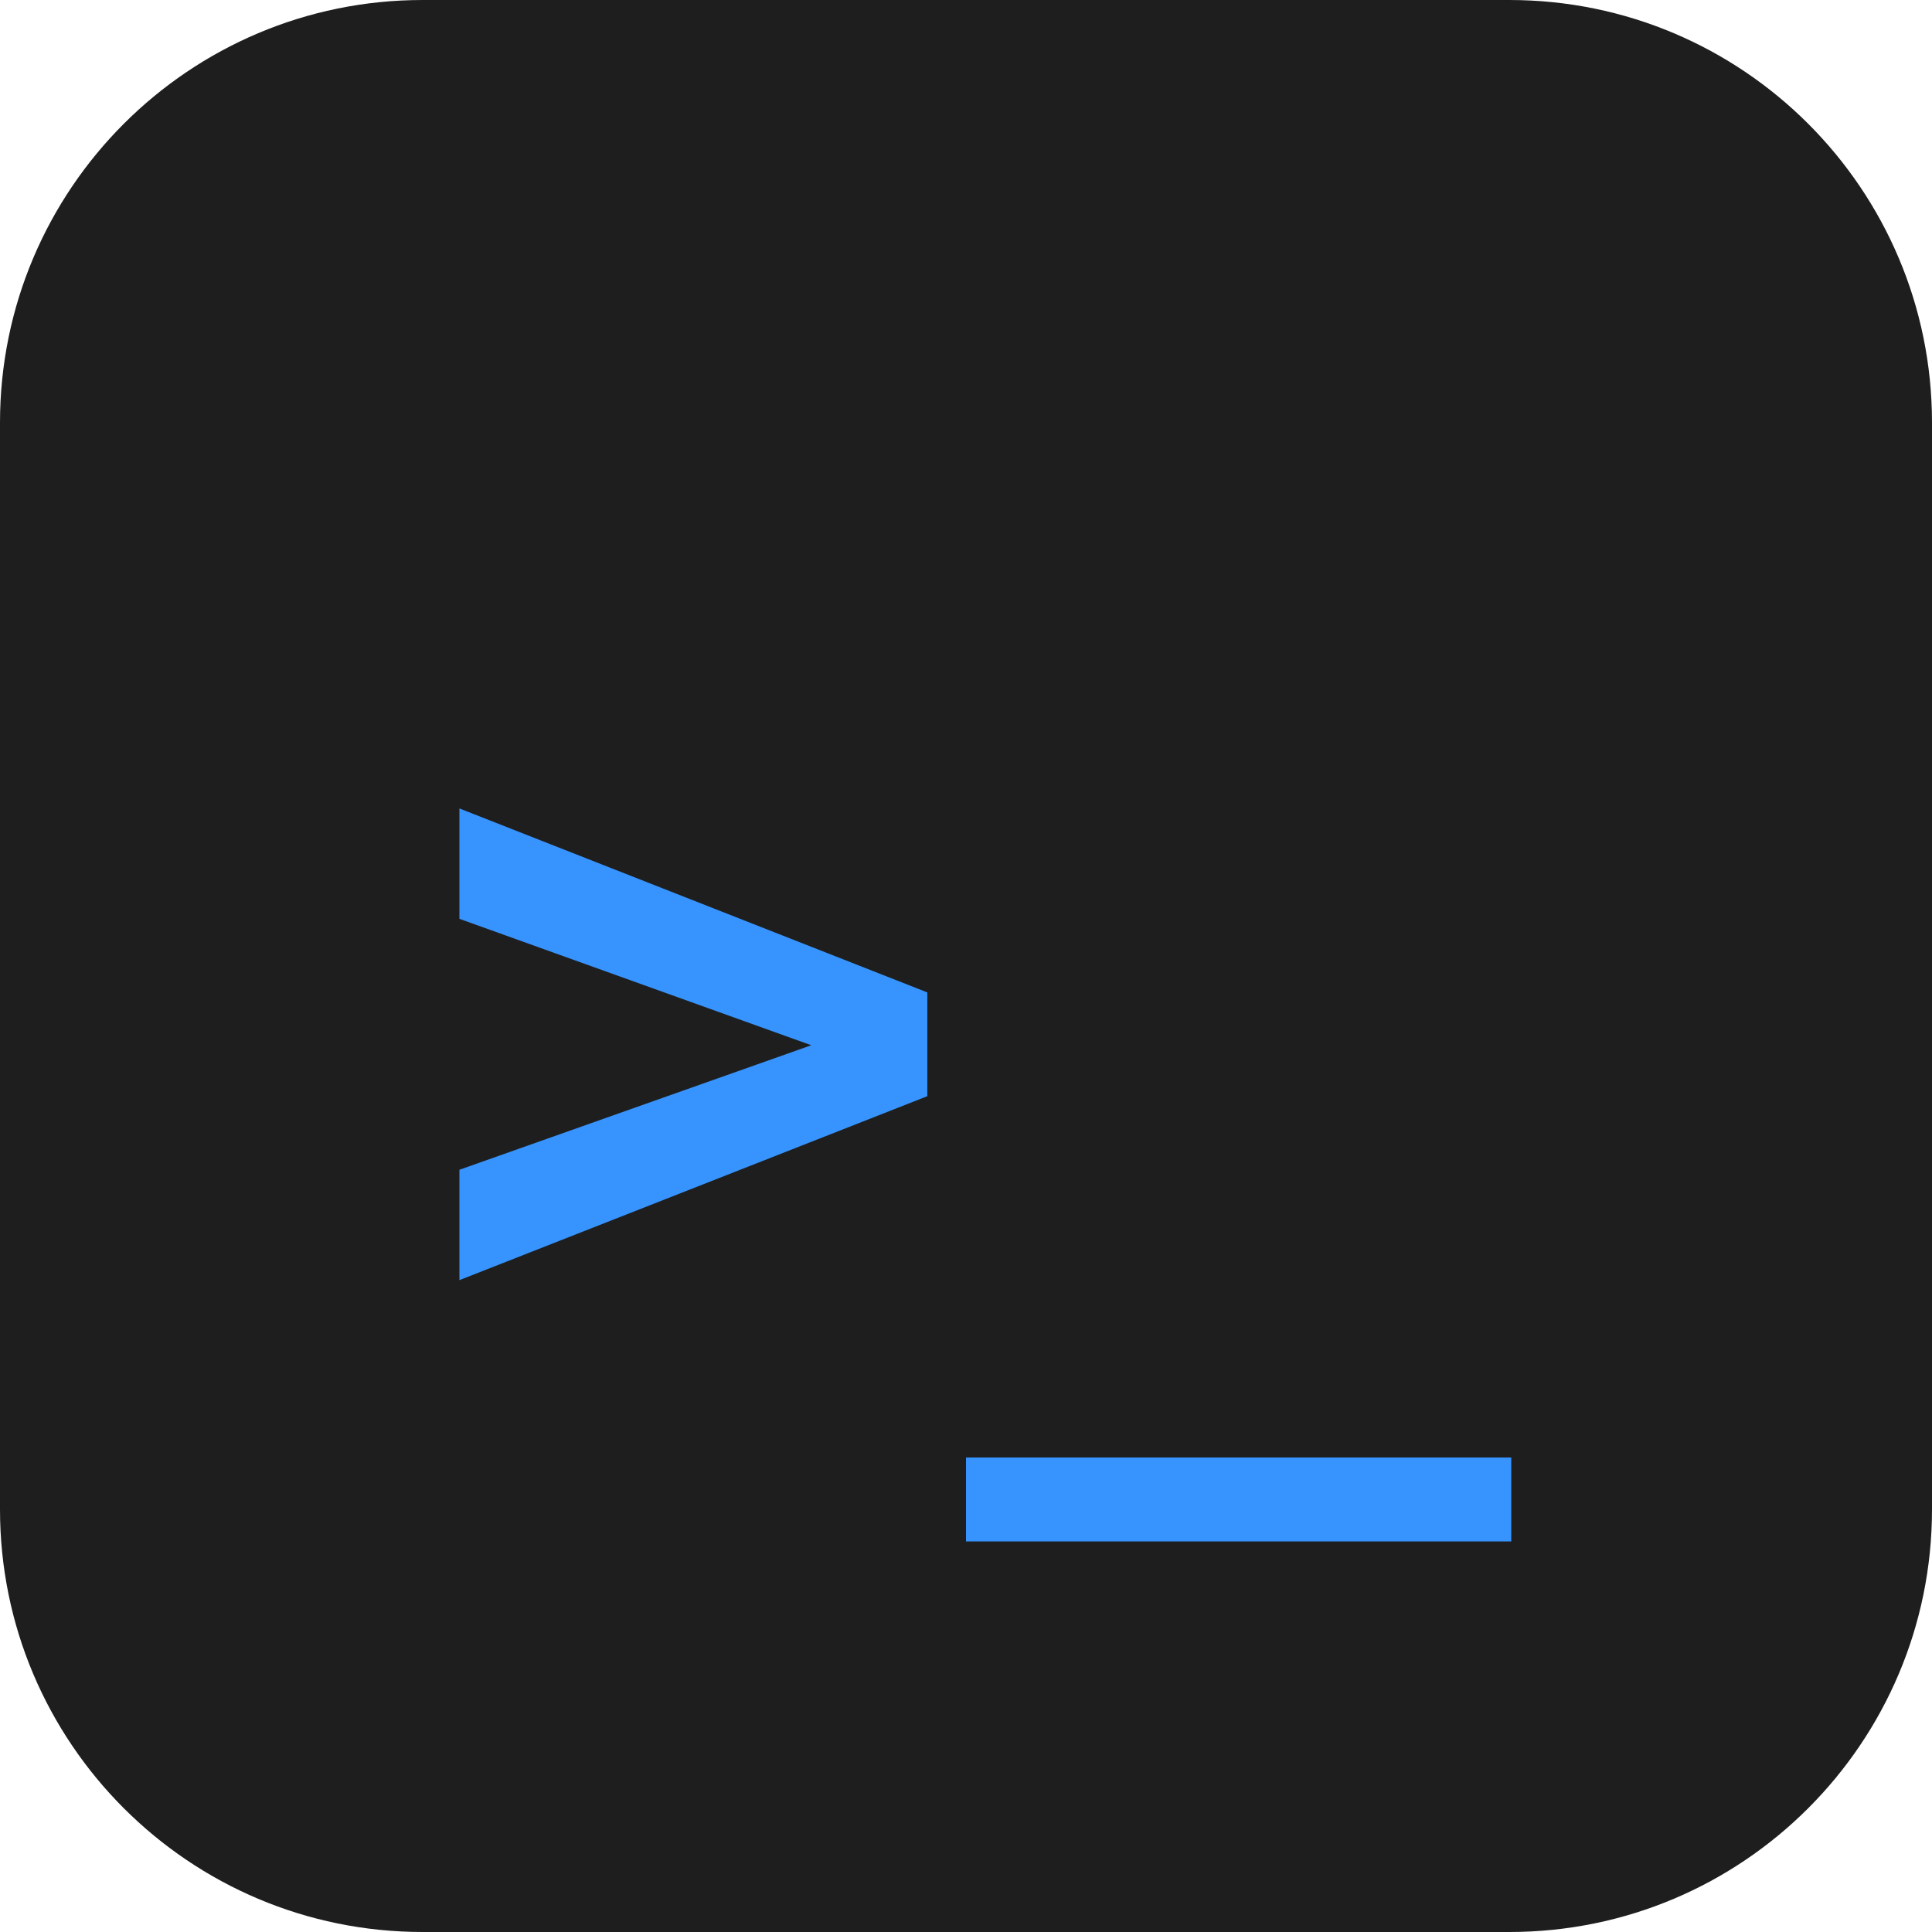
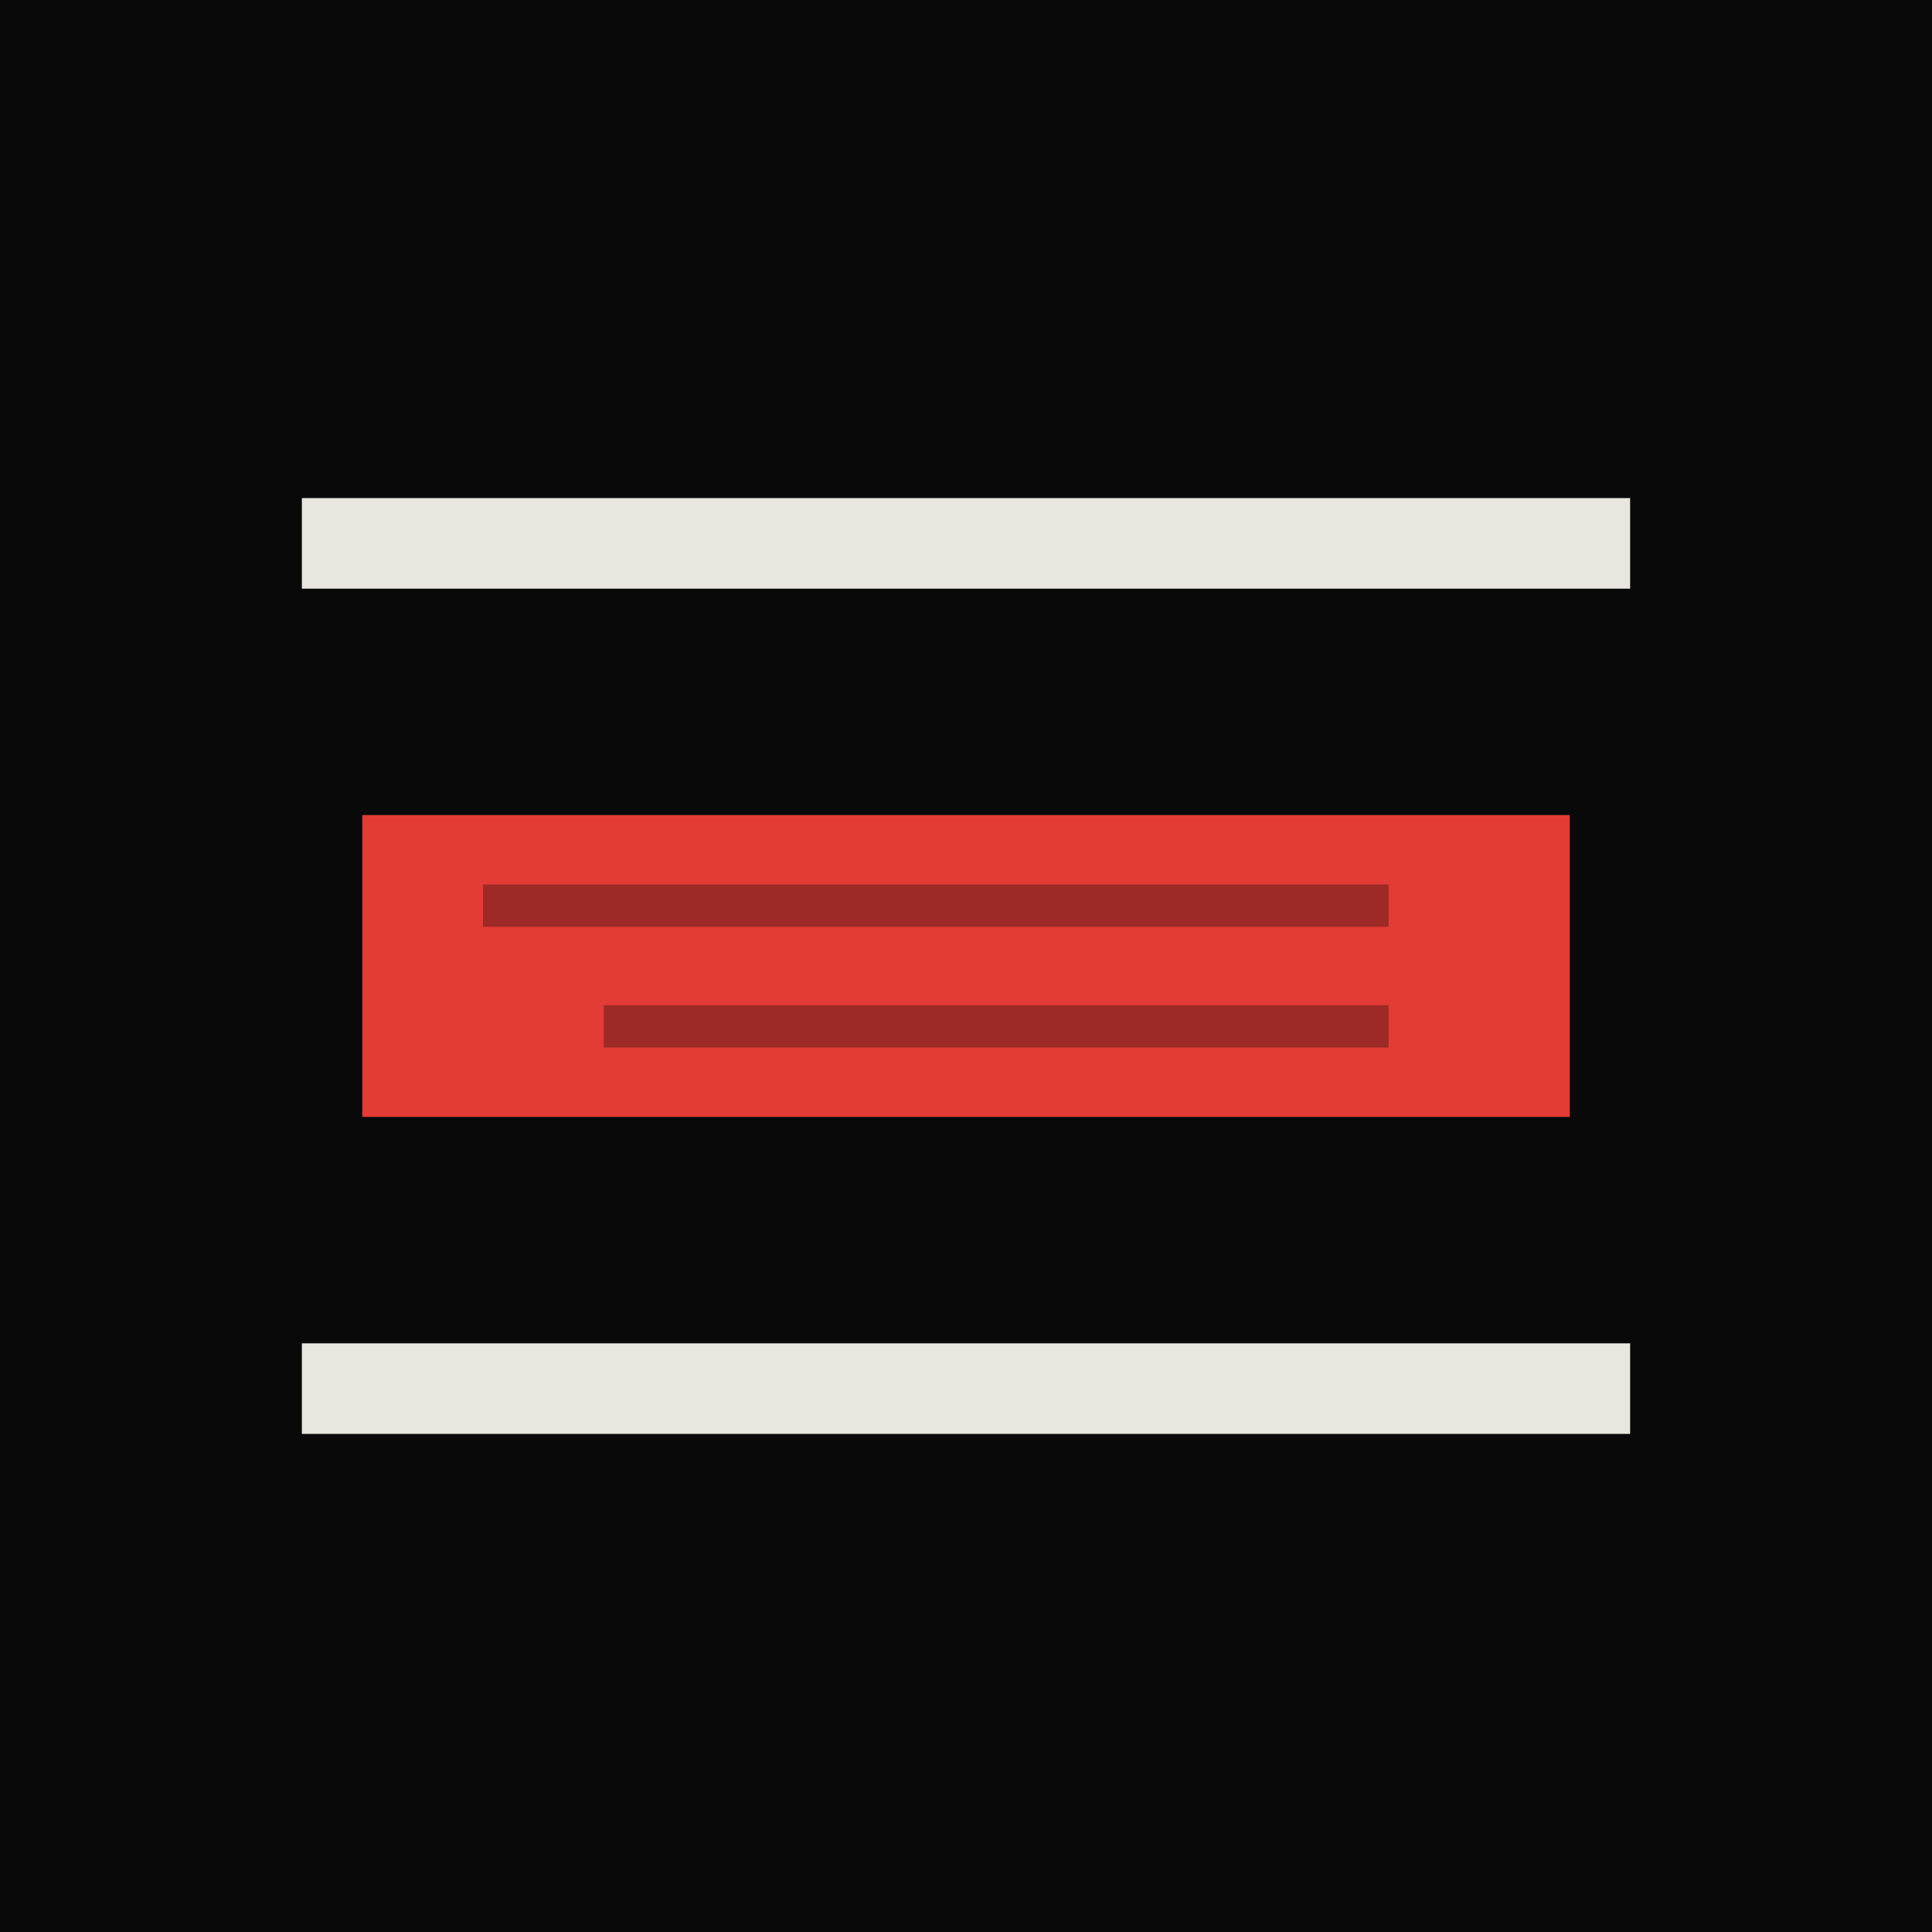
<svg xmlns="http://www.w3.org/2000/svg" viewBox="0 0 32 32">
-   <rect width="32" height="32" rx="7" fill="#1e1e1e" />
-   <text x="16" y="22" font-family="'JetBrains Mono', 'Fira Code', monospace" font-size="15" font-weight="700" fill="#3794ff" text-anchor="middle">&gt;_</text>
+   <rect width="32" height="32" fill="#090909" />
+   <path d="M5 9h22M5 23h22" stroke="#e9e6e0" stroke-width="1.5" />
+   <path d="M6 16h20" stroke="#e33b35" stroke-width="5" />
+   <path d="M8 15h15M10 17h13" stroke="#090909" stroke-opacity=".32" stroke-width=".7" />
</svg>
